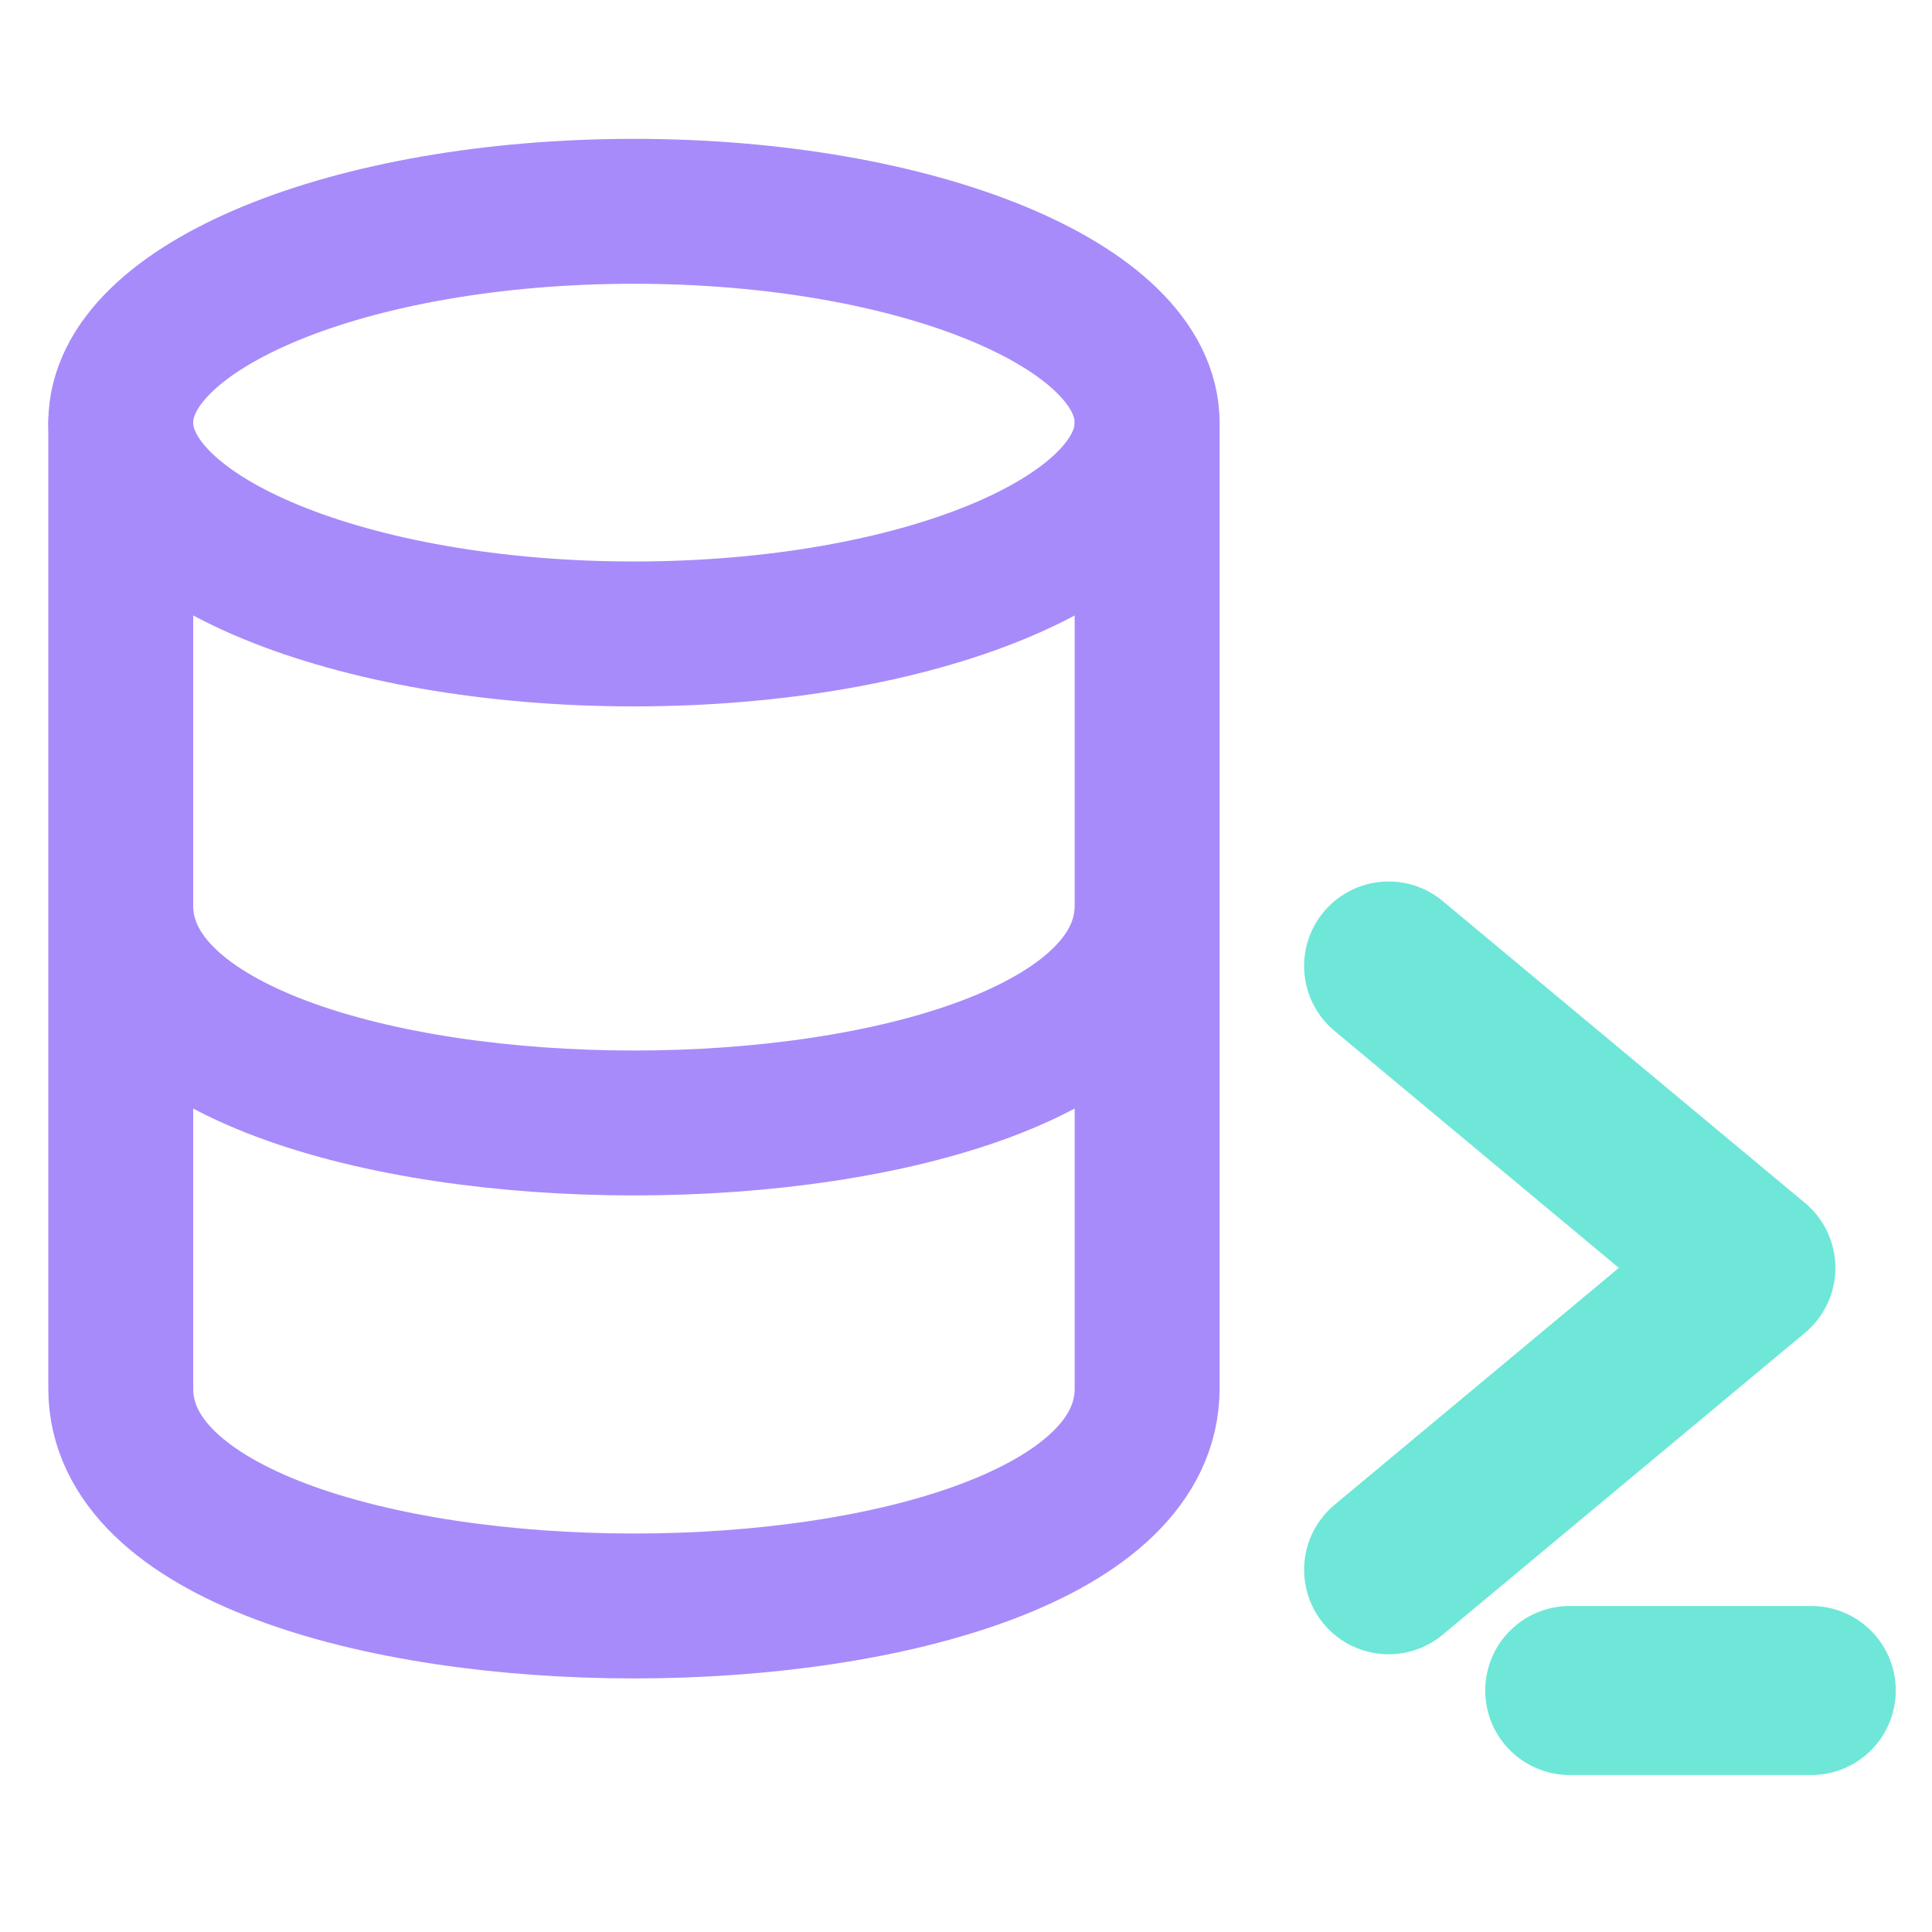
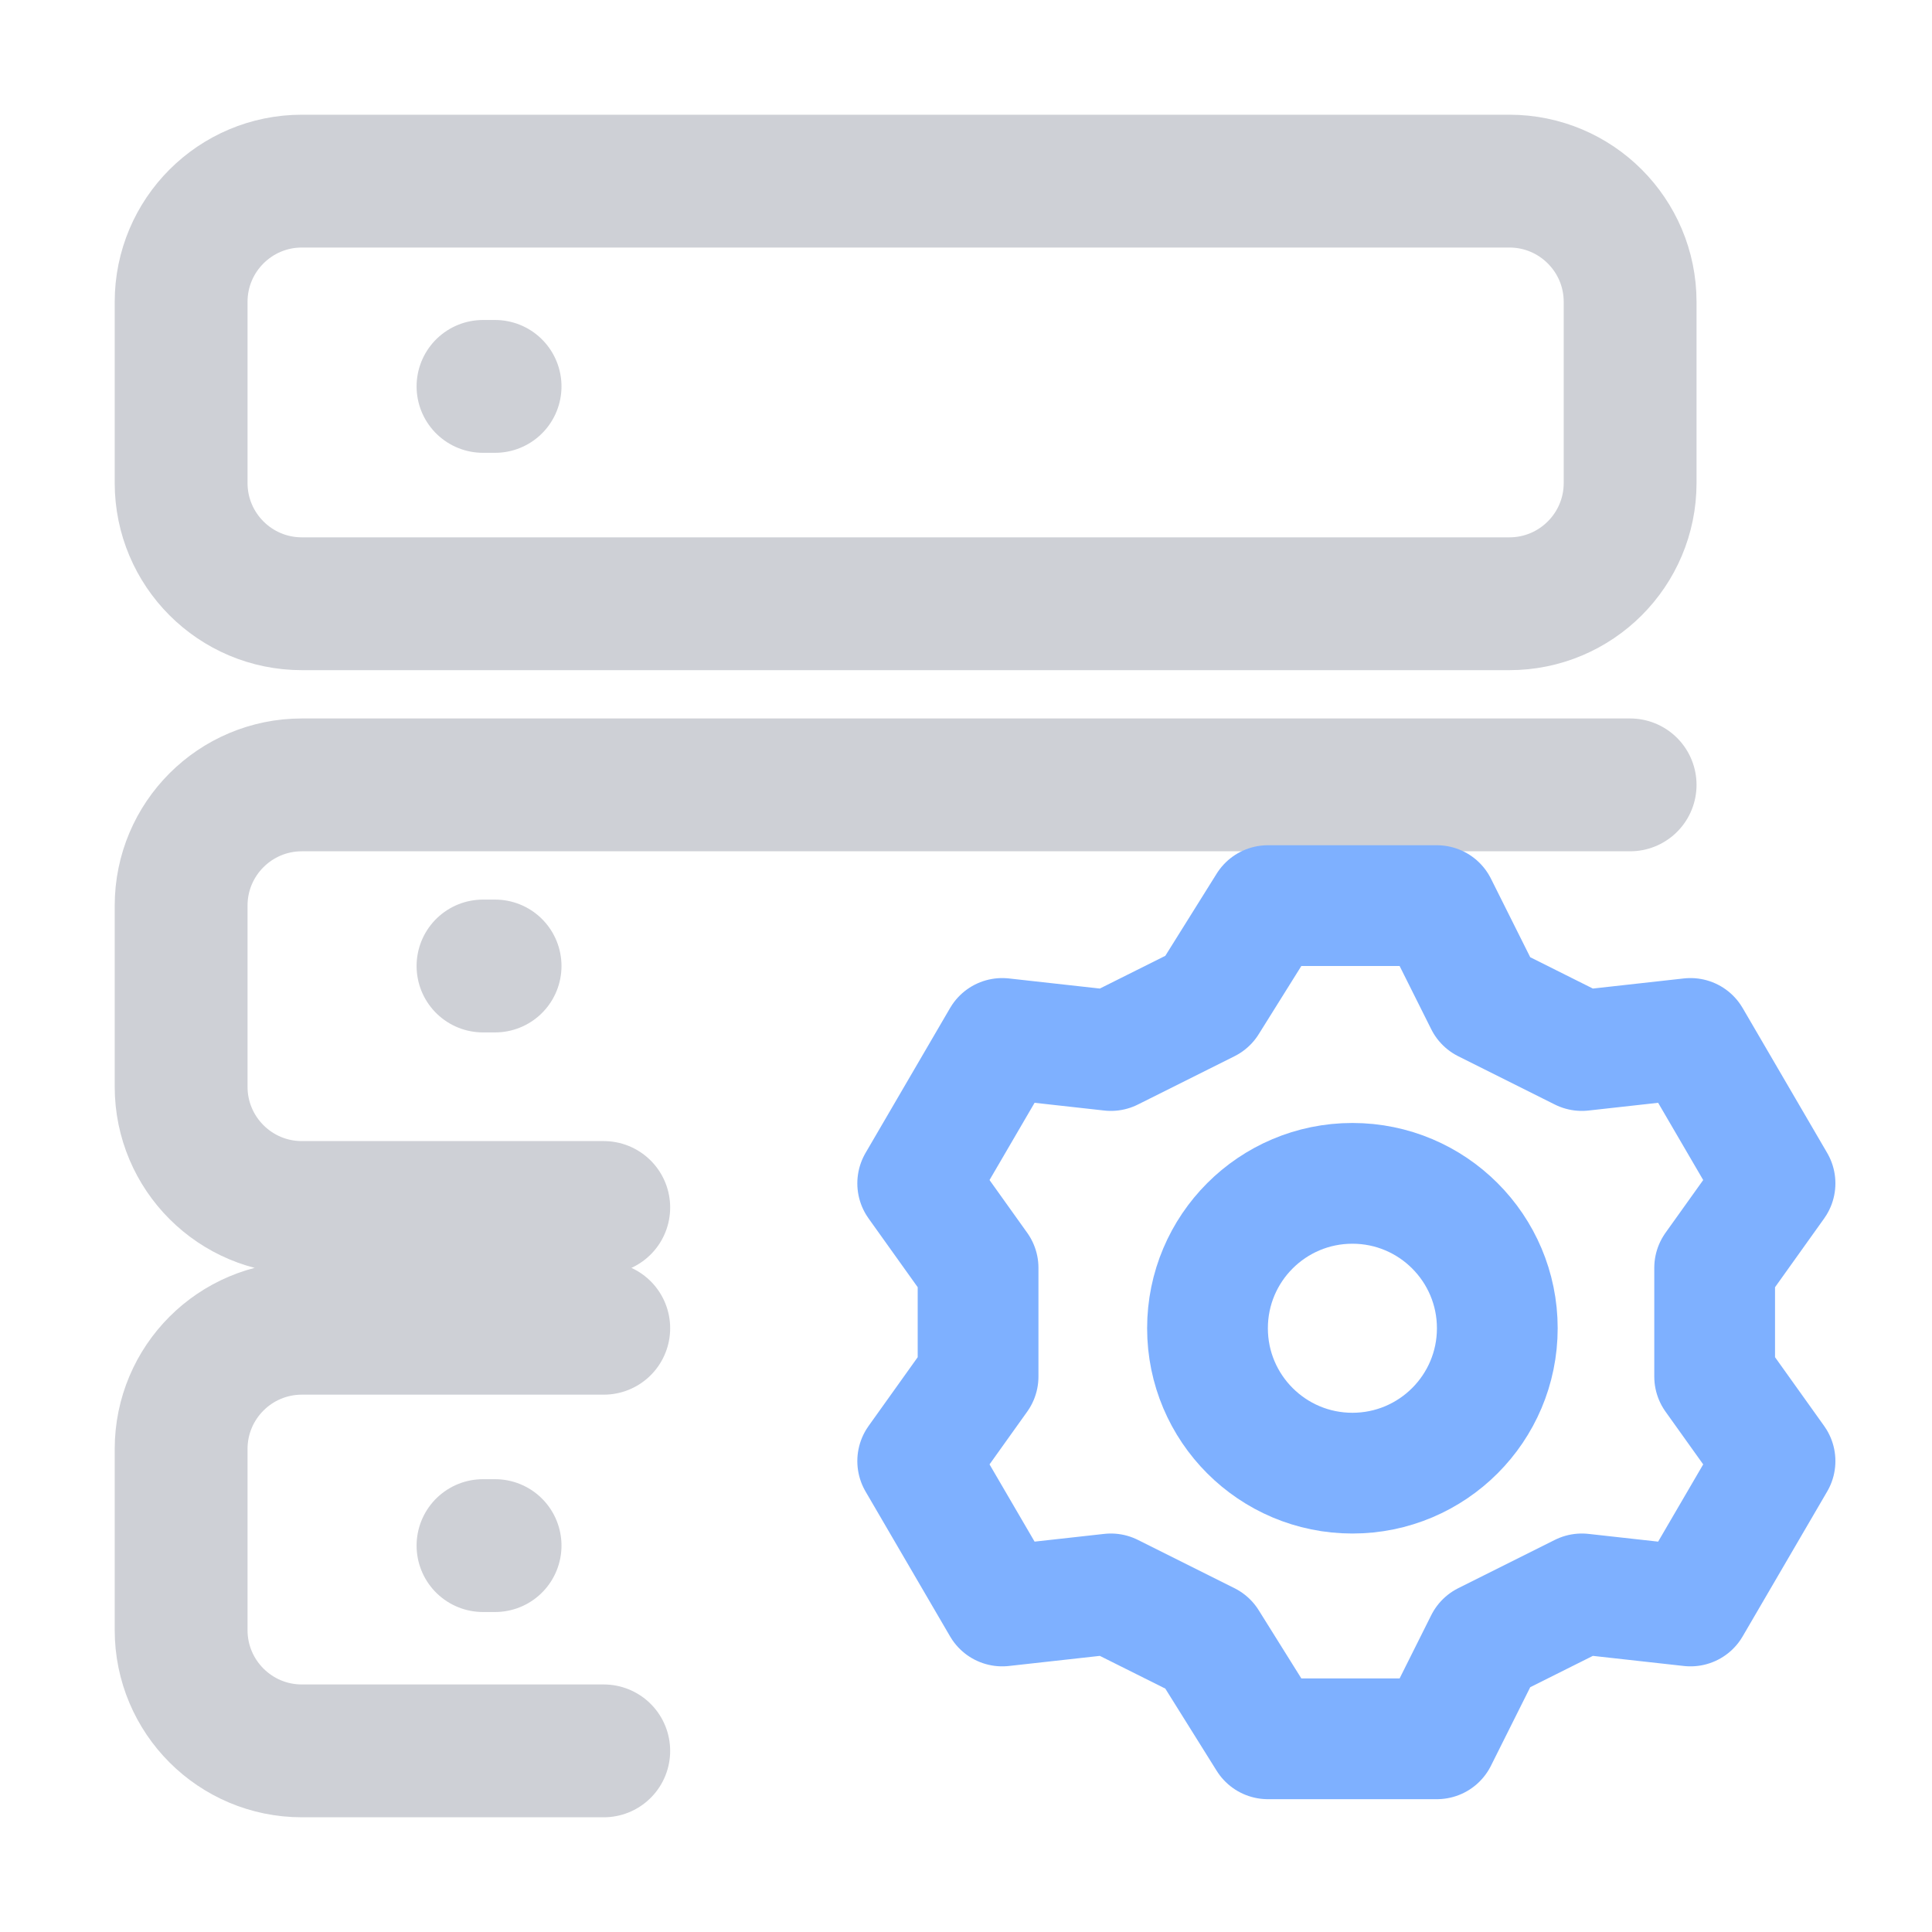
<svg xmlns="http://www.w3.org/2000/svg" width="16" height="16" viewBox="0 0 16 16">
-   <g fill="none" stroke="#A78BFA" stroke-width="1.2" stroke-linecap="round" stroke-linejoin="round">
-     <ellipse cx="5.25" cy="3.5" rx="4.25" ry="1.75" />
-     <path d="M1 3.5v8c0 2.4 8.5 2.4 8.5 0v-8M1 7.5c0 2.4 8.5 2.4 8.5 0" />
+   <g fill="none" stroke="#CED0D6" stroke-width="1.1" stroke-linecap="round" stroke-linejoin="round">
+     <rect x="1.5" y="1.5" width="12" height="3.5" rx="1" />
+     <path d="M13.5 6.5H2.5a1 1 0 0 0-1 1v1.5a1 1 0 0 0 1 1H5M5 14.5H2.5a1 1 0 0 1-1-1V12a1 1 0 0 1 1-1H5M4 3.2h.1M4 8h.1M4 12.8h.1" />
  </g>
-   <path d="m11.5 8 3 2.5-3 2.5m1.5 1h2" fill="none" stroke="#6EE7D8" stroke-width="1.4" stroke-linecap="round" stroke-linejoin="round" />
+   <path d="M10 8.3 10.5 7.5h1.4l.4.8.8.4.9-.1.7 1.2-.5.7v.9l.5.7-.7 1.2-.9-.1-.8.4-.4.8h-1.4l-.5-.8-.8-.4-.9.1-.7-1.2.5-.7v-.9l-.5-.7.7-1.2.9.1Z" fill="none" stroke="#7EB0FF" stroke-width="1" stroke-linejoin="round" />
+   <circle cx="11.2" cy="11" r="1.2" fill="none" stroke="#7EB0FF" stroke-width="1" />
</svg>
